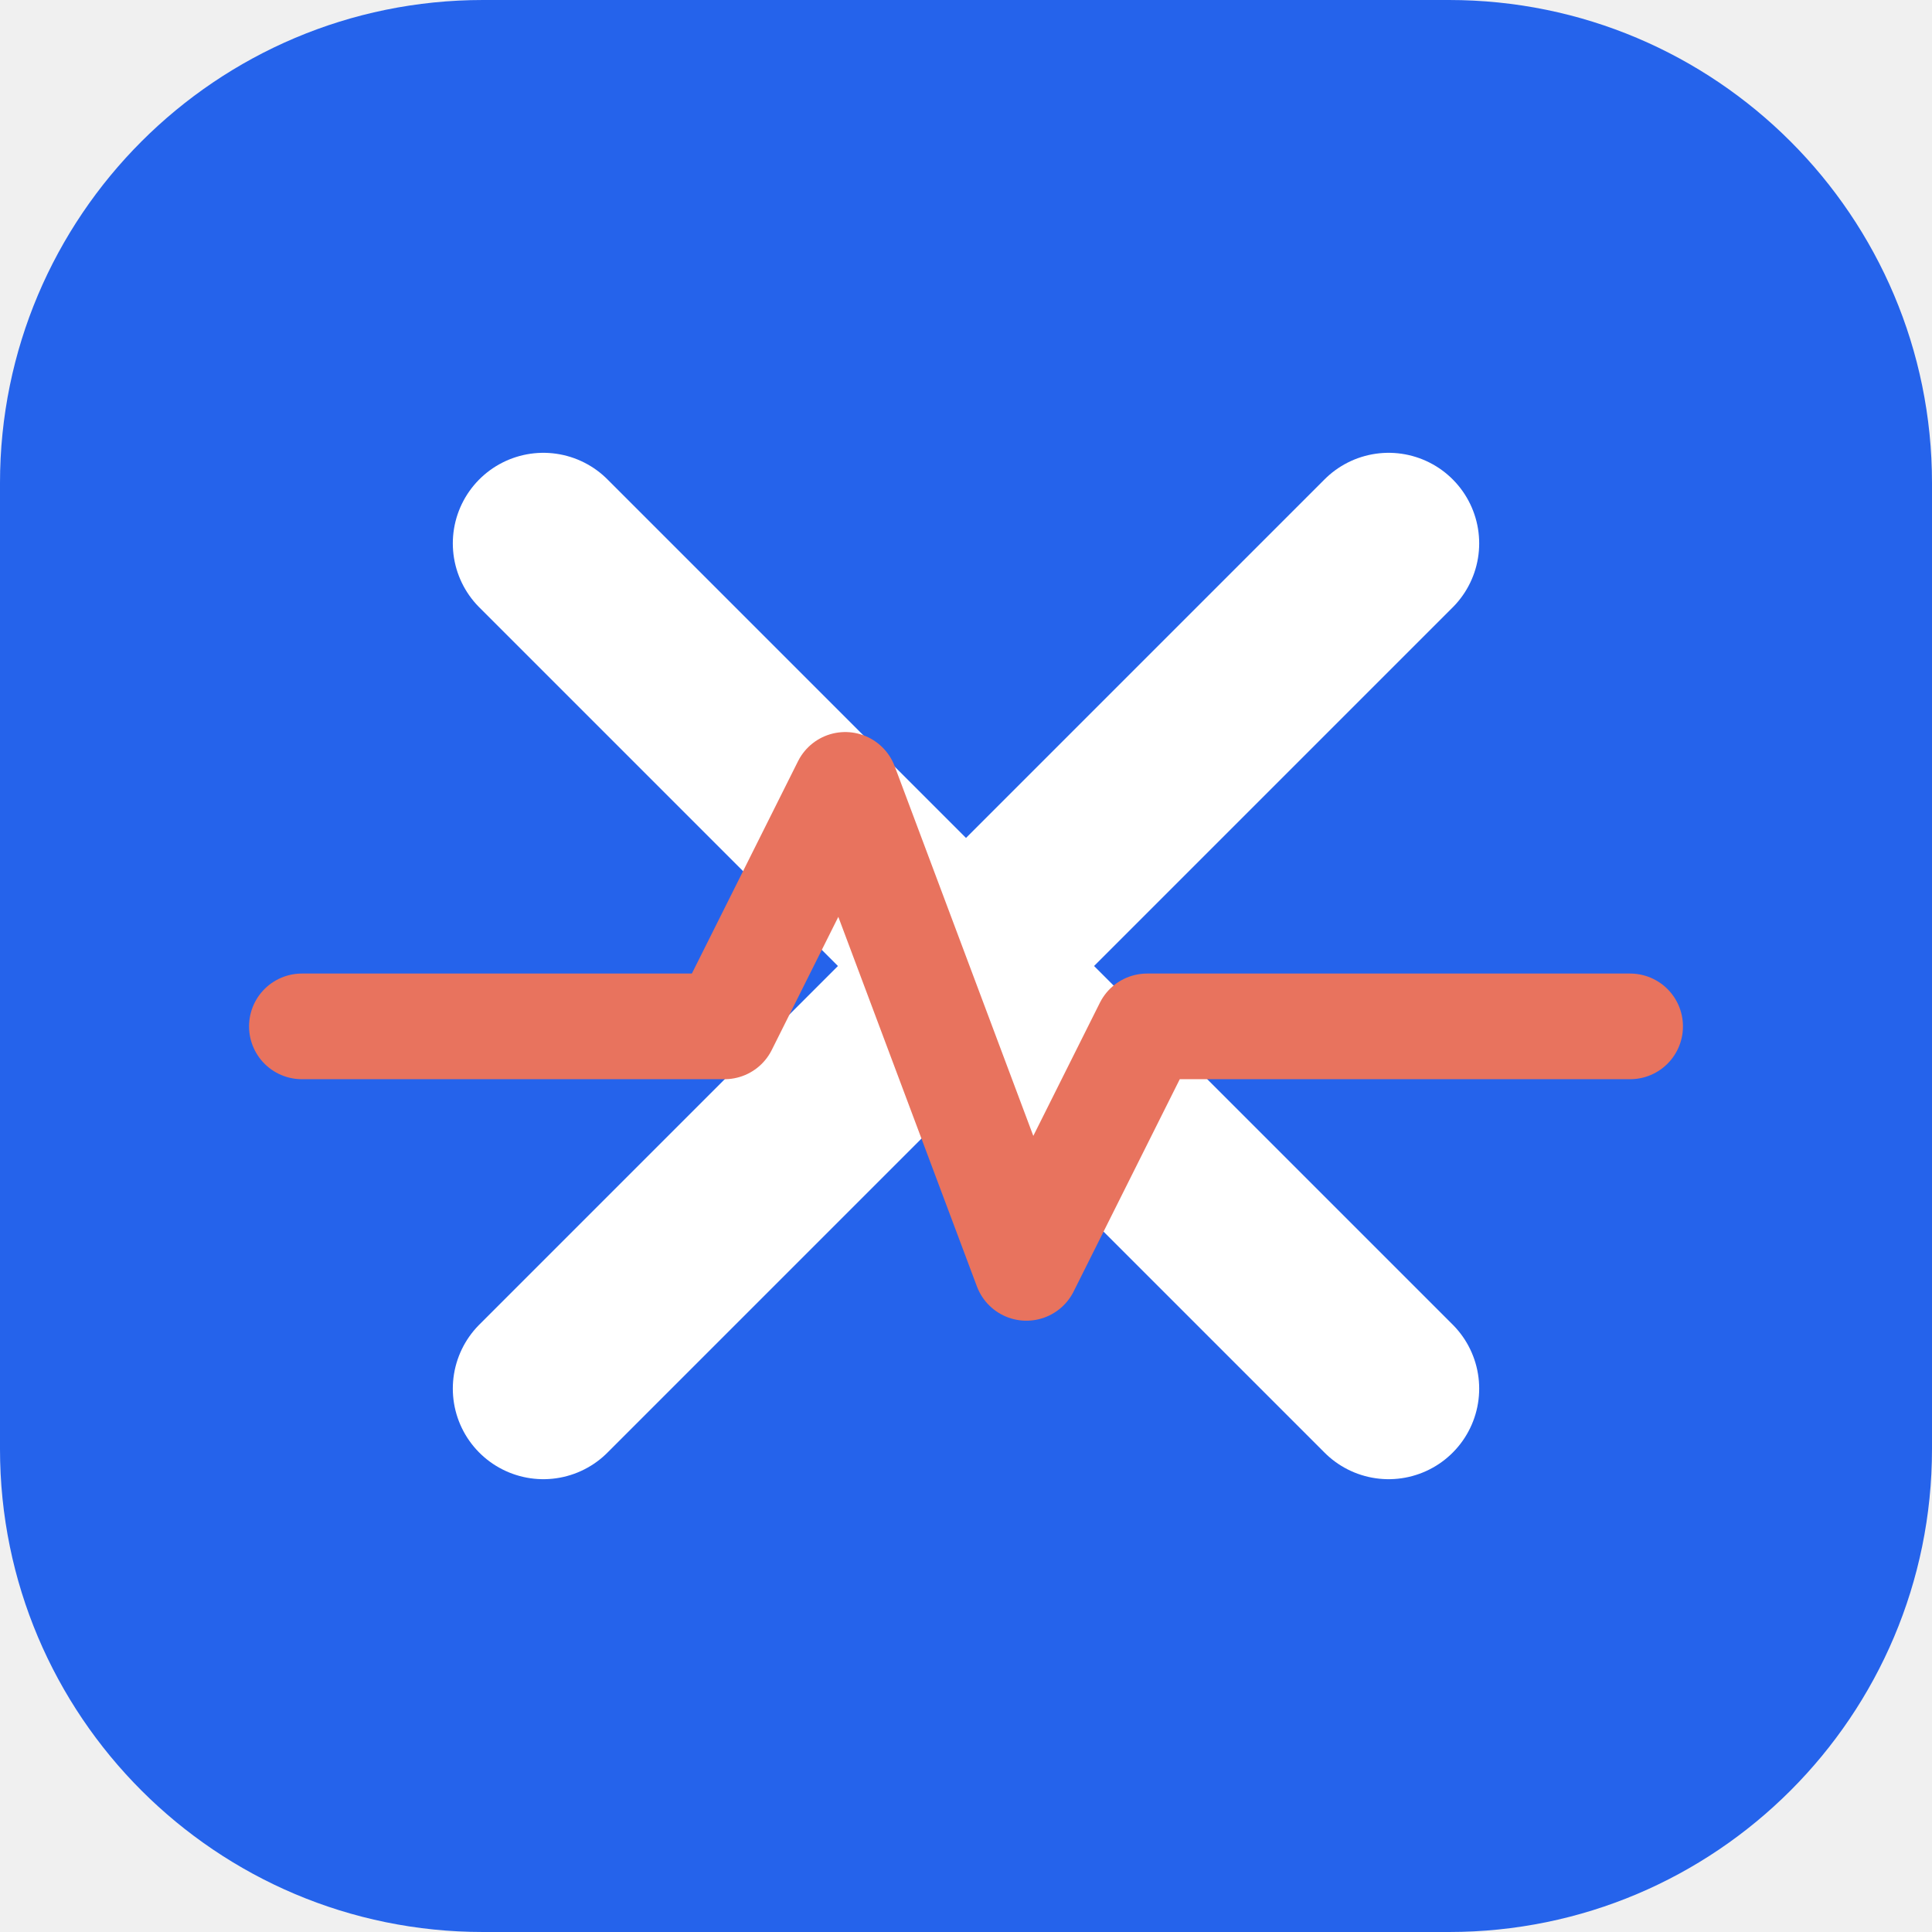
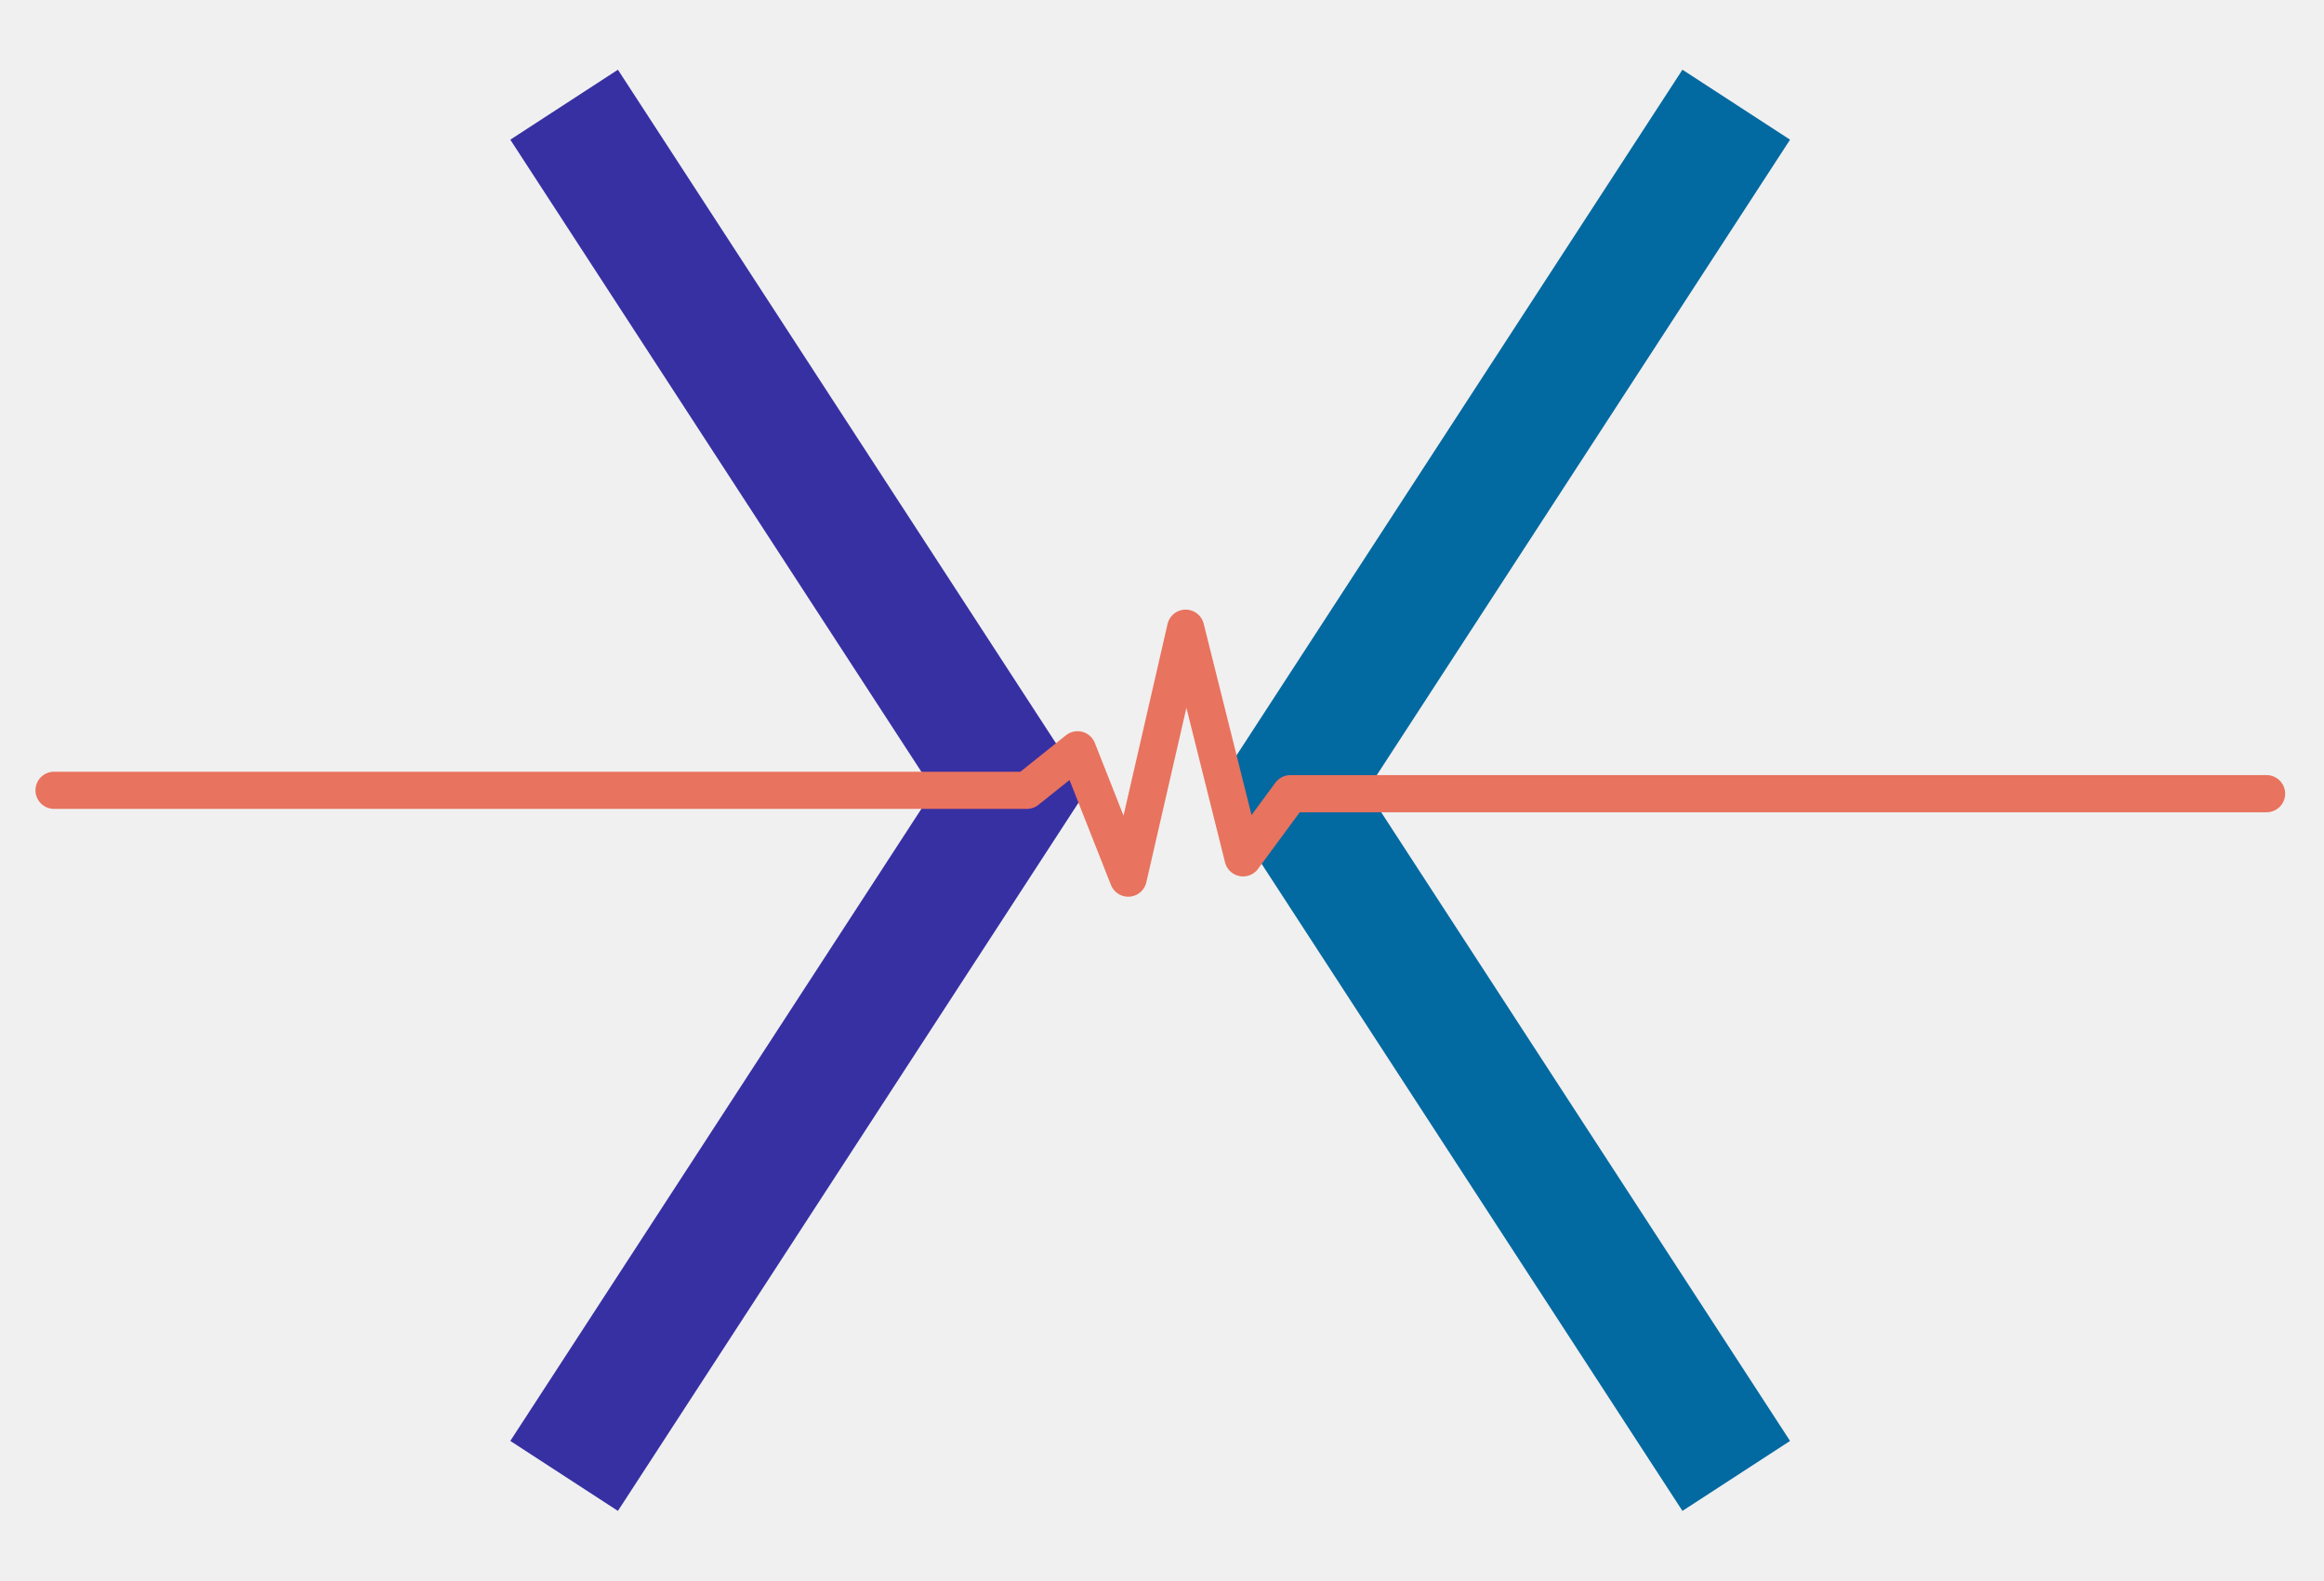
- <svg xmlns="http://www.w3.org/2000/svg" viewBox="0 0 64 64">
-   <rect width="64" height="64" rx="16" fill="#2563eb" />
-   <path d="M18 18l28 28M46 18L18 46" stroke="#fff" stroke-width="6" stroke-linecap="round" />
-   <path d="M10 34h14l4-8 6 16 4-8h16" fill="none" stroke="#E8735E" stroke-width="3.5" stroke-linecap="round" stroke-linejoin="round" />
+ <svg xmlns="http://www.w3.org/2000/svg" viewBox="206 206 688 468" role="img" aria-label="Kiorex">
+   <polyline points="373,237 505,440 373,643" fill="none" stroke="#3730A3" stroke-width="38" />
+   <polyline points="720,237 588,440 720,643" fill="none" stroke="#0369A1" stroke-width="38" />
+   <path d="M222 440 H510 L525 428 L540 466 L557 392 L574 460 L588 441 H877" fill="none" stroke="#E8735E" stroke-width="11" stroke-linejoin="round" stroke-linecap="round" />
</svg>
